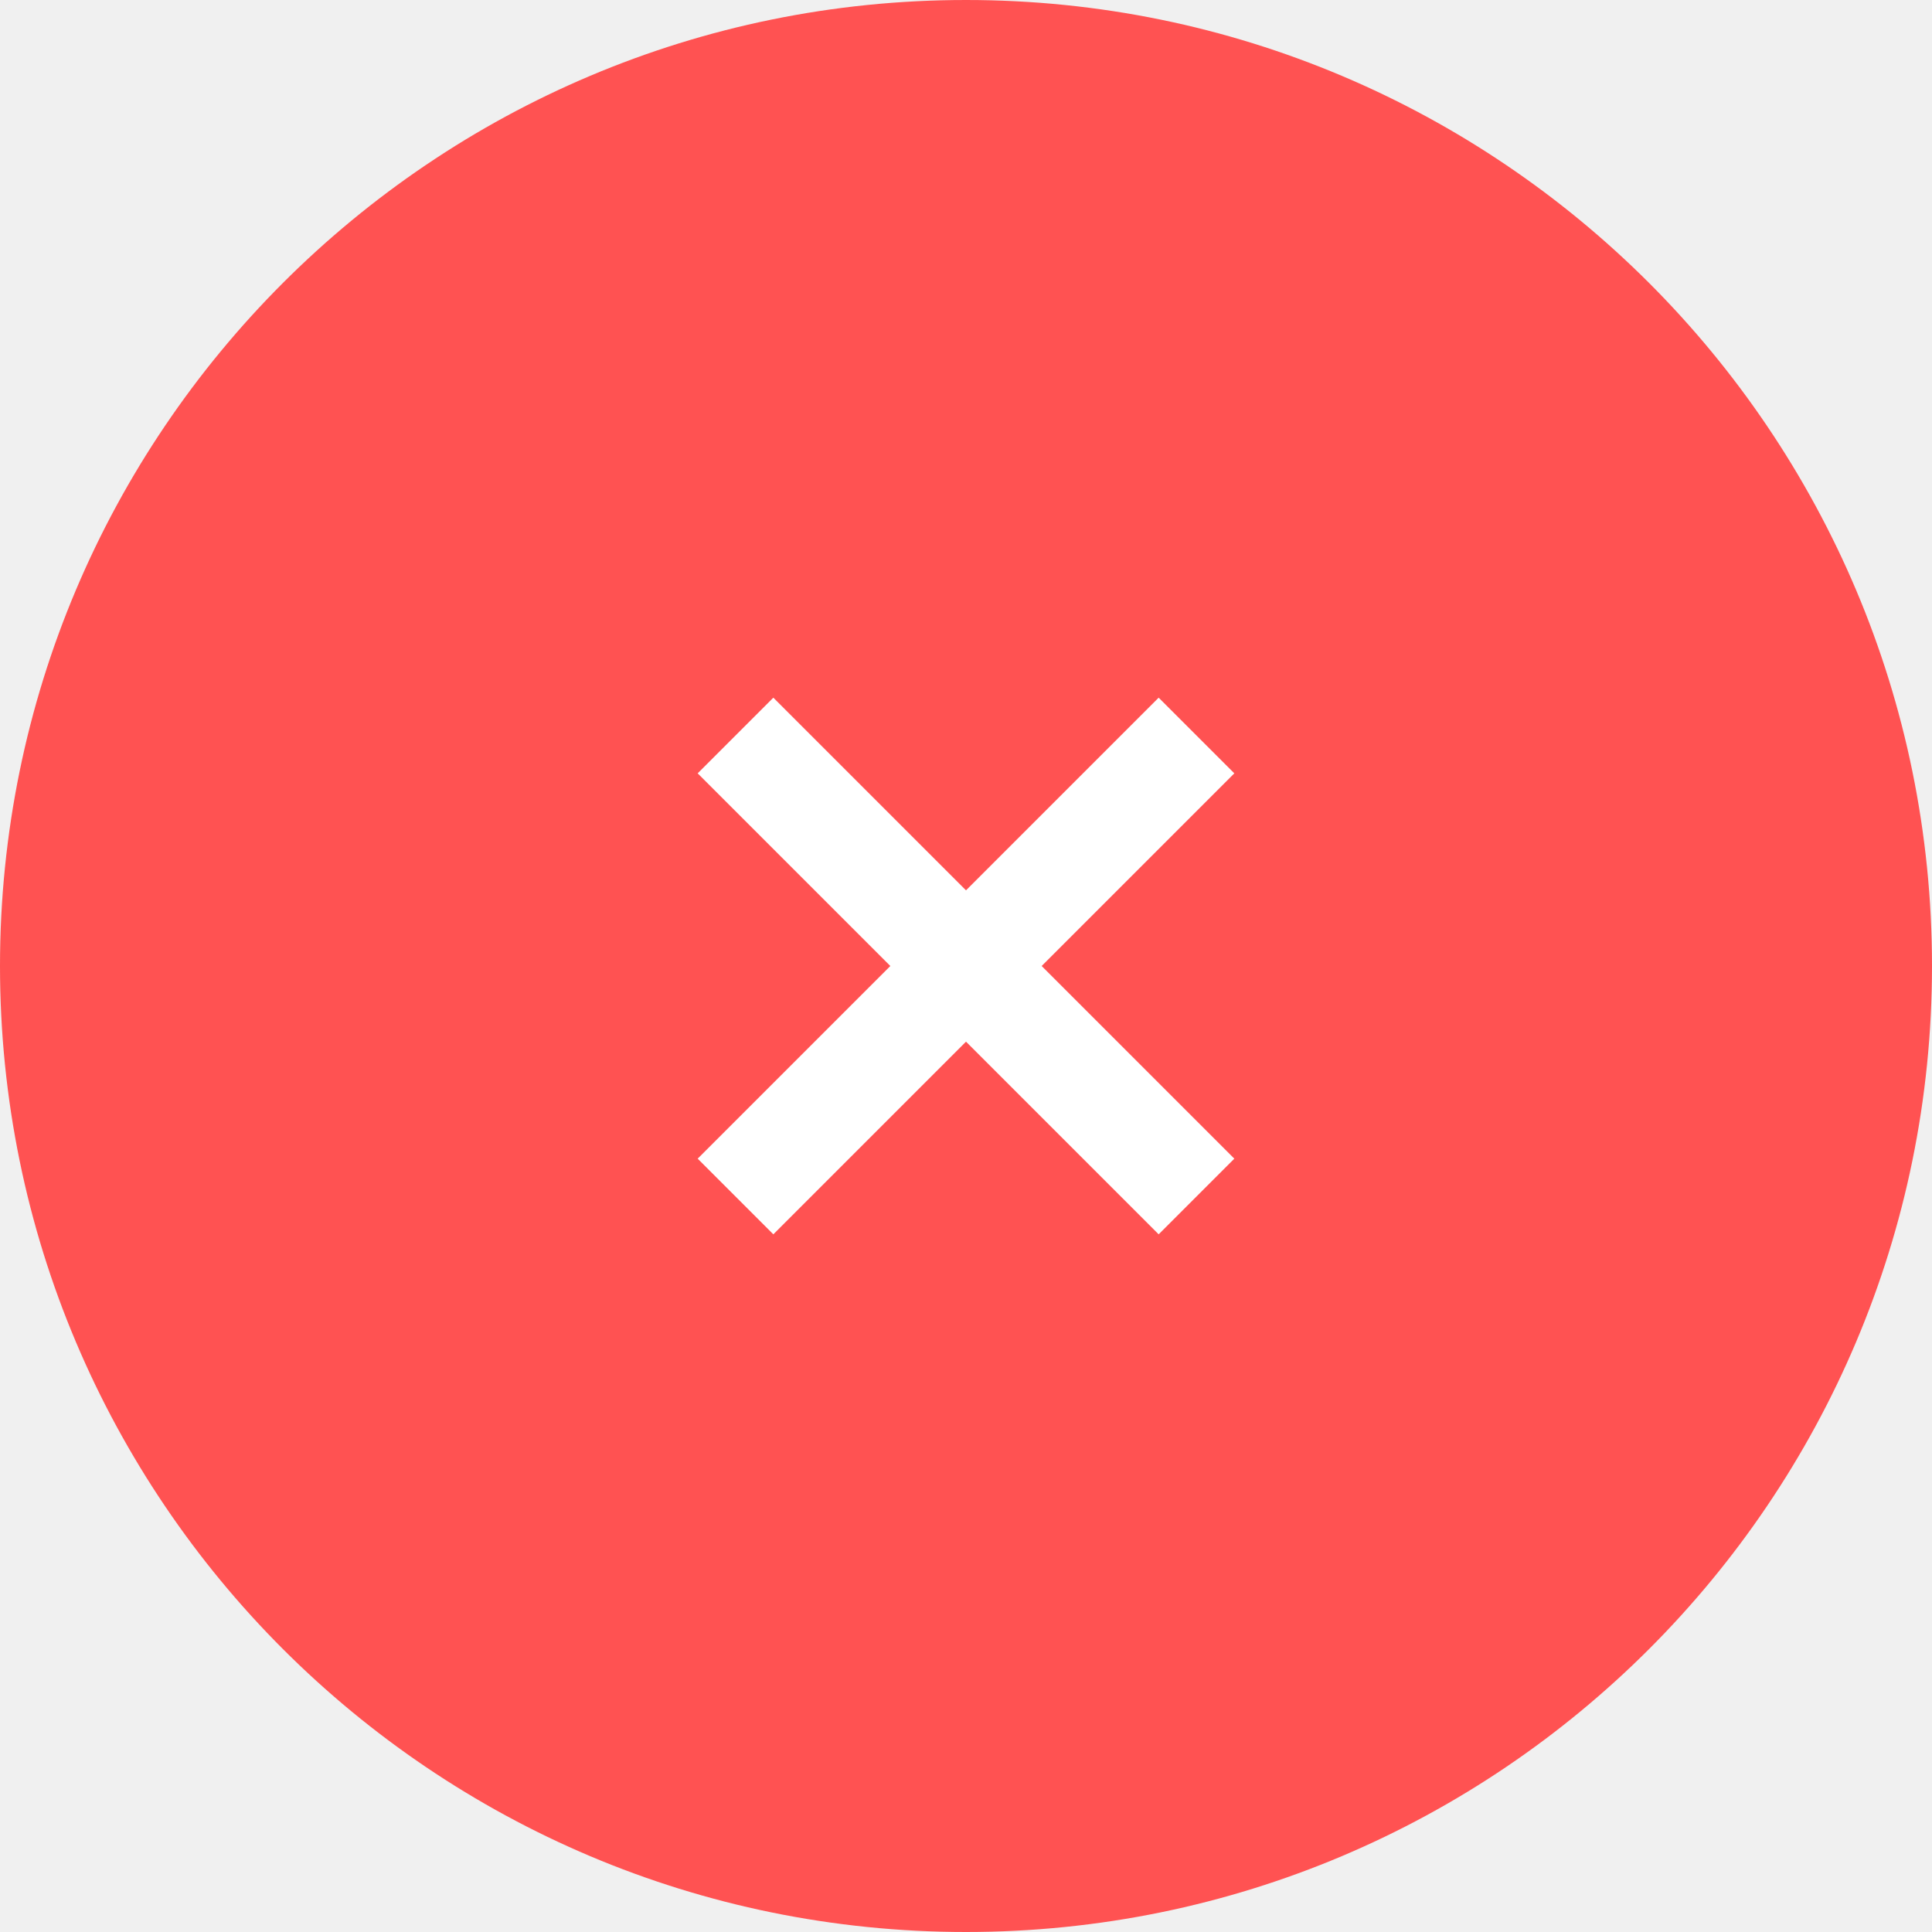
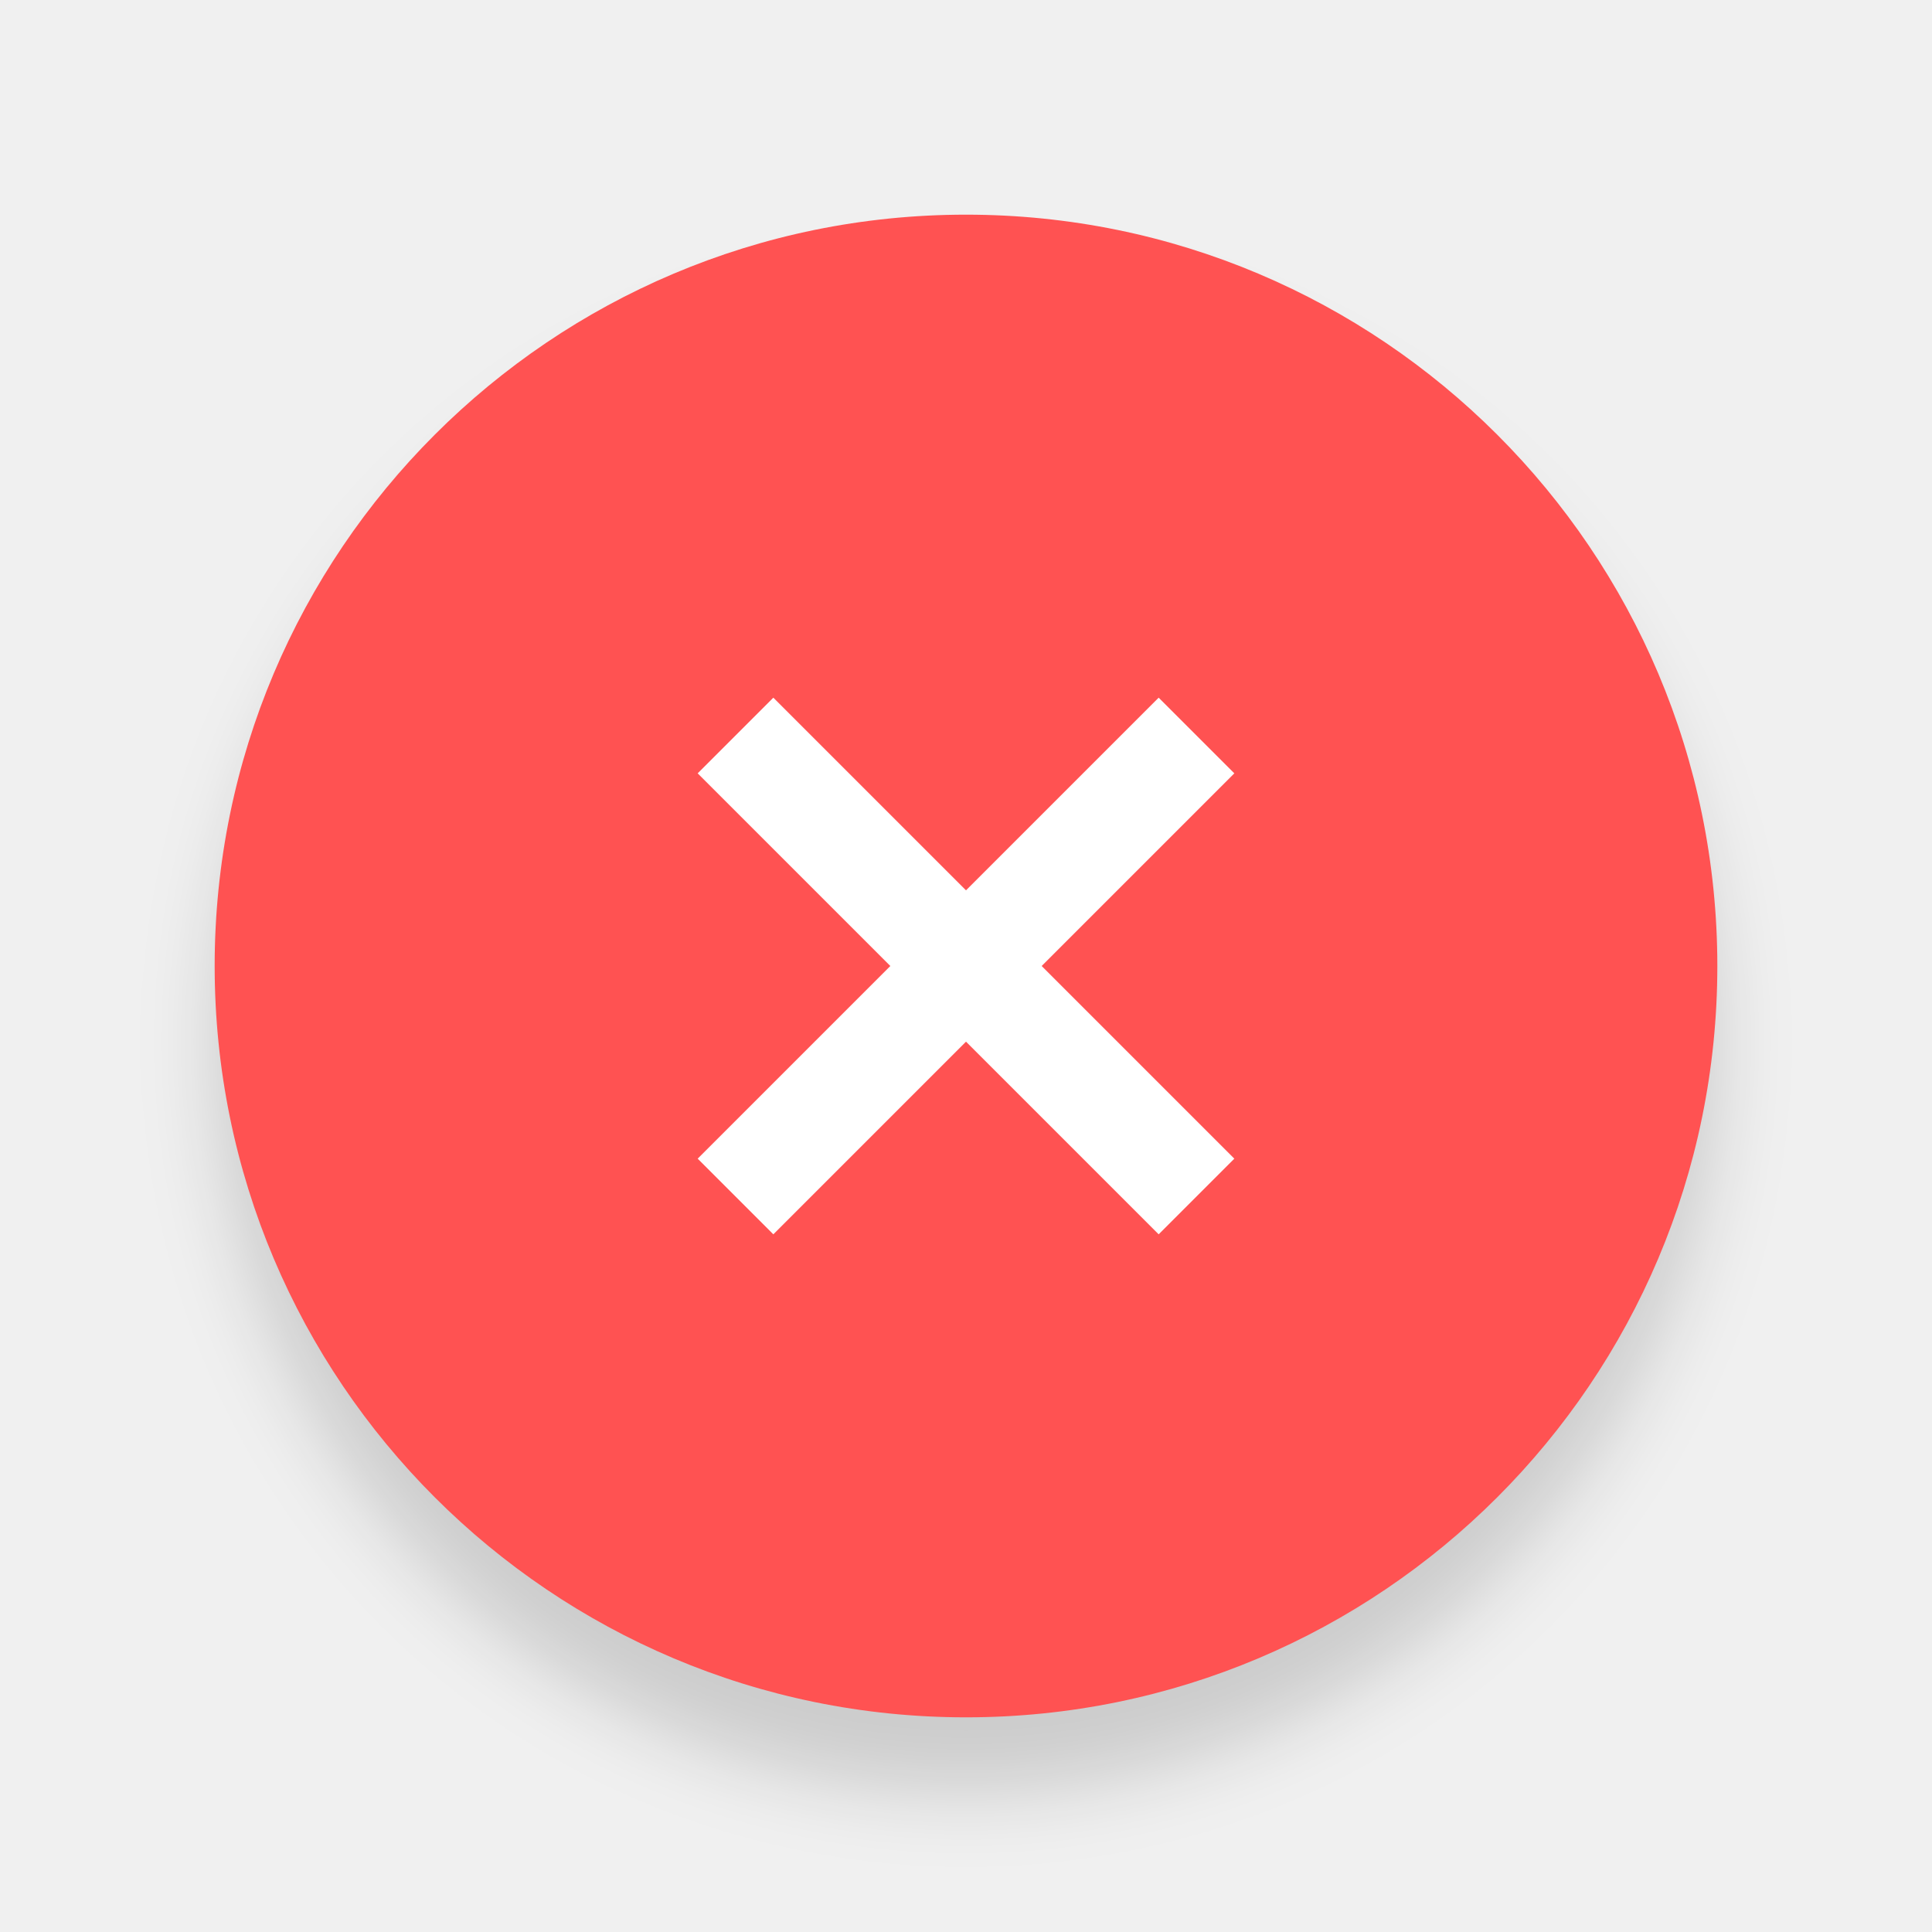
- <svg xmlns="http://www.w3.org/2000/svg" width="36" height="36" viewBox="0 0 36 36">
-   <circle cx="18" cy="18" r="18" fill="#FF5252" />
-   <circle cx="18" cy="18" r="18" fill="#FFFFFF" opacity="0" />
-   <path d="M 23,14.41 21.59,13 18,16.59 14.41,13 13,14.41 16.59,18 13,21.59 14.41,23 18,19.41 21.59,23 23,21.59 19.41,18 Z" fill="#FFFFFF" />
+ <svg xmlns="http://www.w3.org/2000/svg" width="36" height="36" viewBox="0 0 36 36" version="1.1" id="svg8">
+   <defs id="defs12">
+     <filter style="color-interpolation-filters:sRGB" id="filter4544" x="-0.06" width="1.12" y="-0.06" height="1.12">
+       <feGaussianBlur stdDeviation="0.7" id="feGaussianBlur4546" />
+     </filter>
+   </defs>
+   <circle style="opacity:0.15;fill:#000000;stroke-width:1;filter:url(#filter4544)" id="circle4524" r="14" cy="19.407" cx="18" />
+   <circle cx="18" cy="18" r="14" id="circle2" style="fill:#ff5252;stroke-width:1" />
+   <circle cx="18" cy="18" r="18" id="circle4" style="opacity:0;fill:#ffffff" />
+   <path d="M 23,14.41 21.59,13 18,16.59 14.41,13 13,14.41 16.59,18 13,21.59 14.41,23 18,19.41 21.59,23 23,21.59 19.41,18 Z" fill="#FFFFFF" id="path6" />
</svg>
